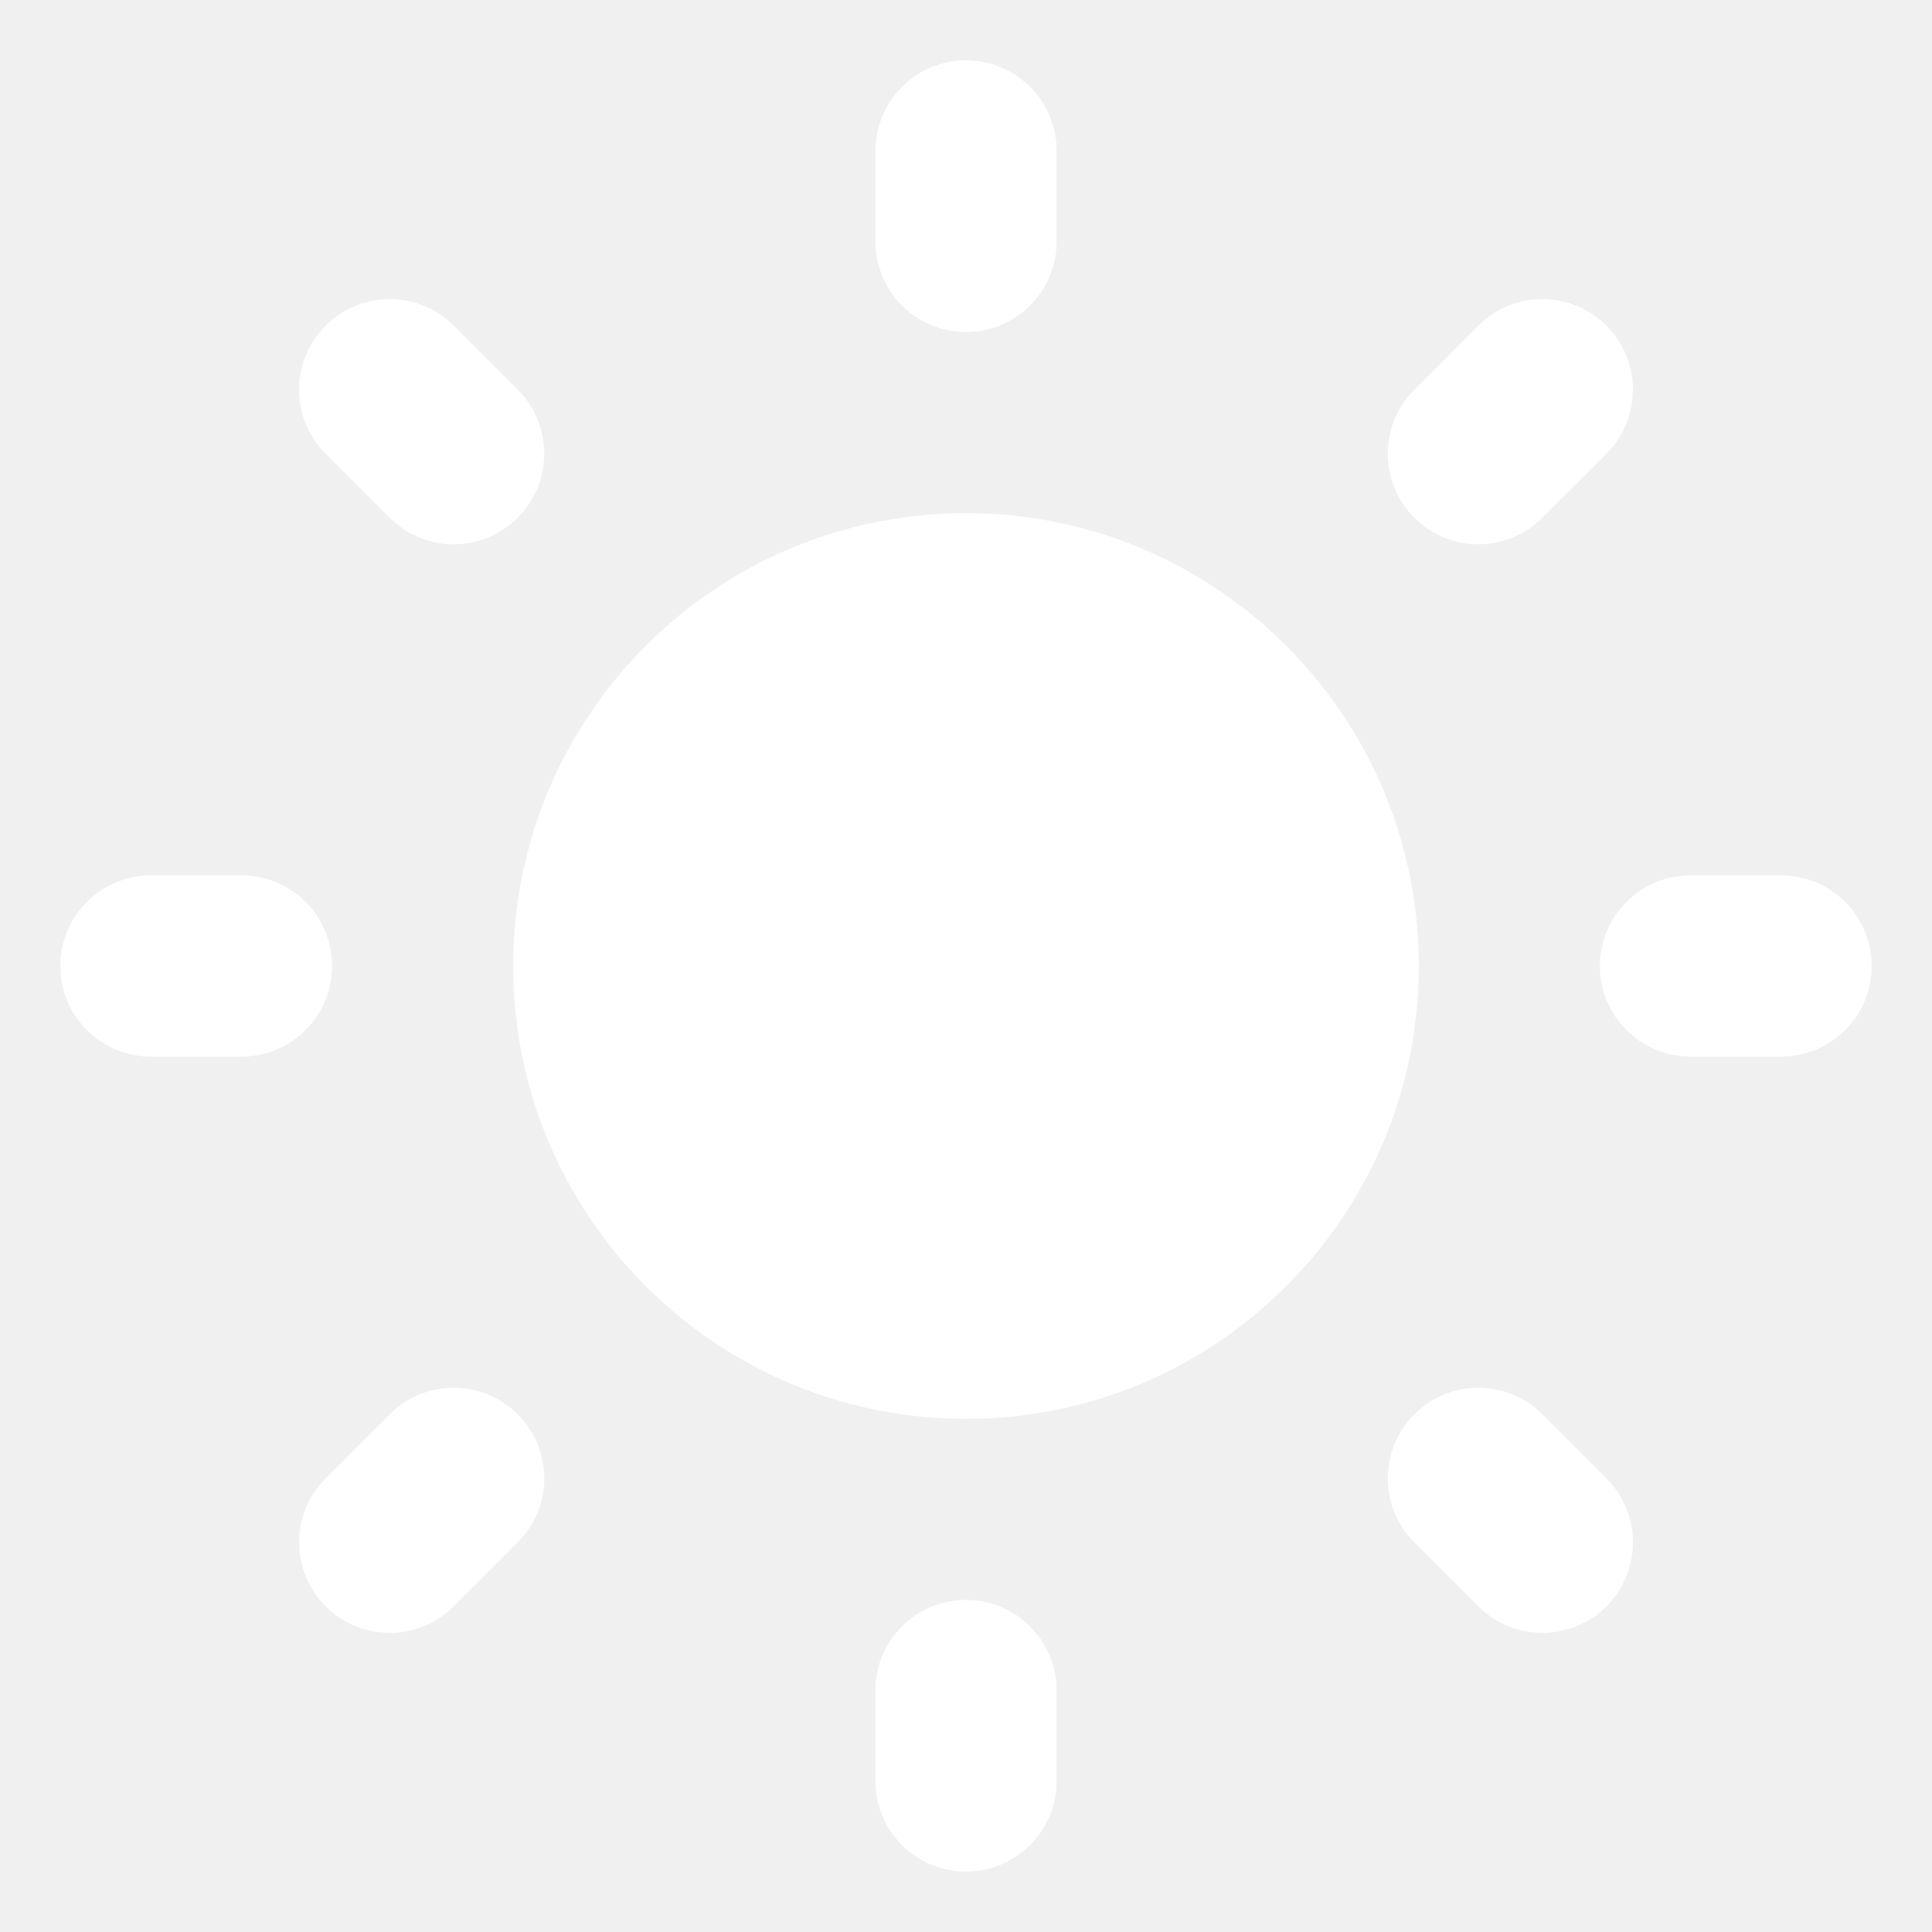
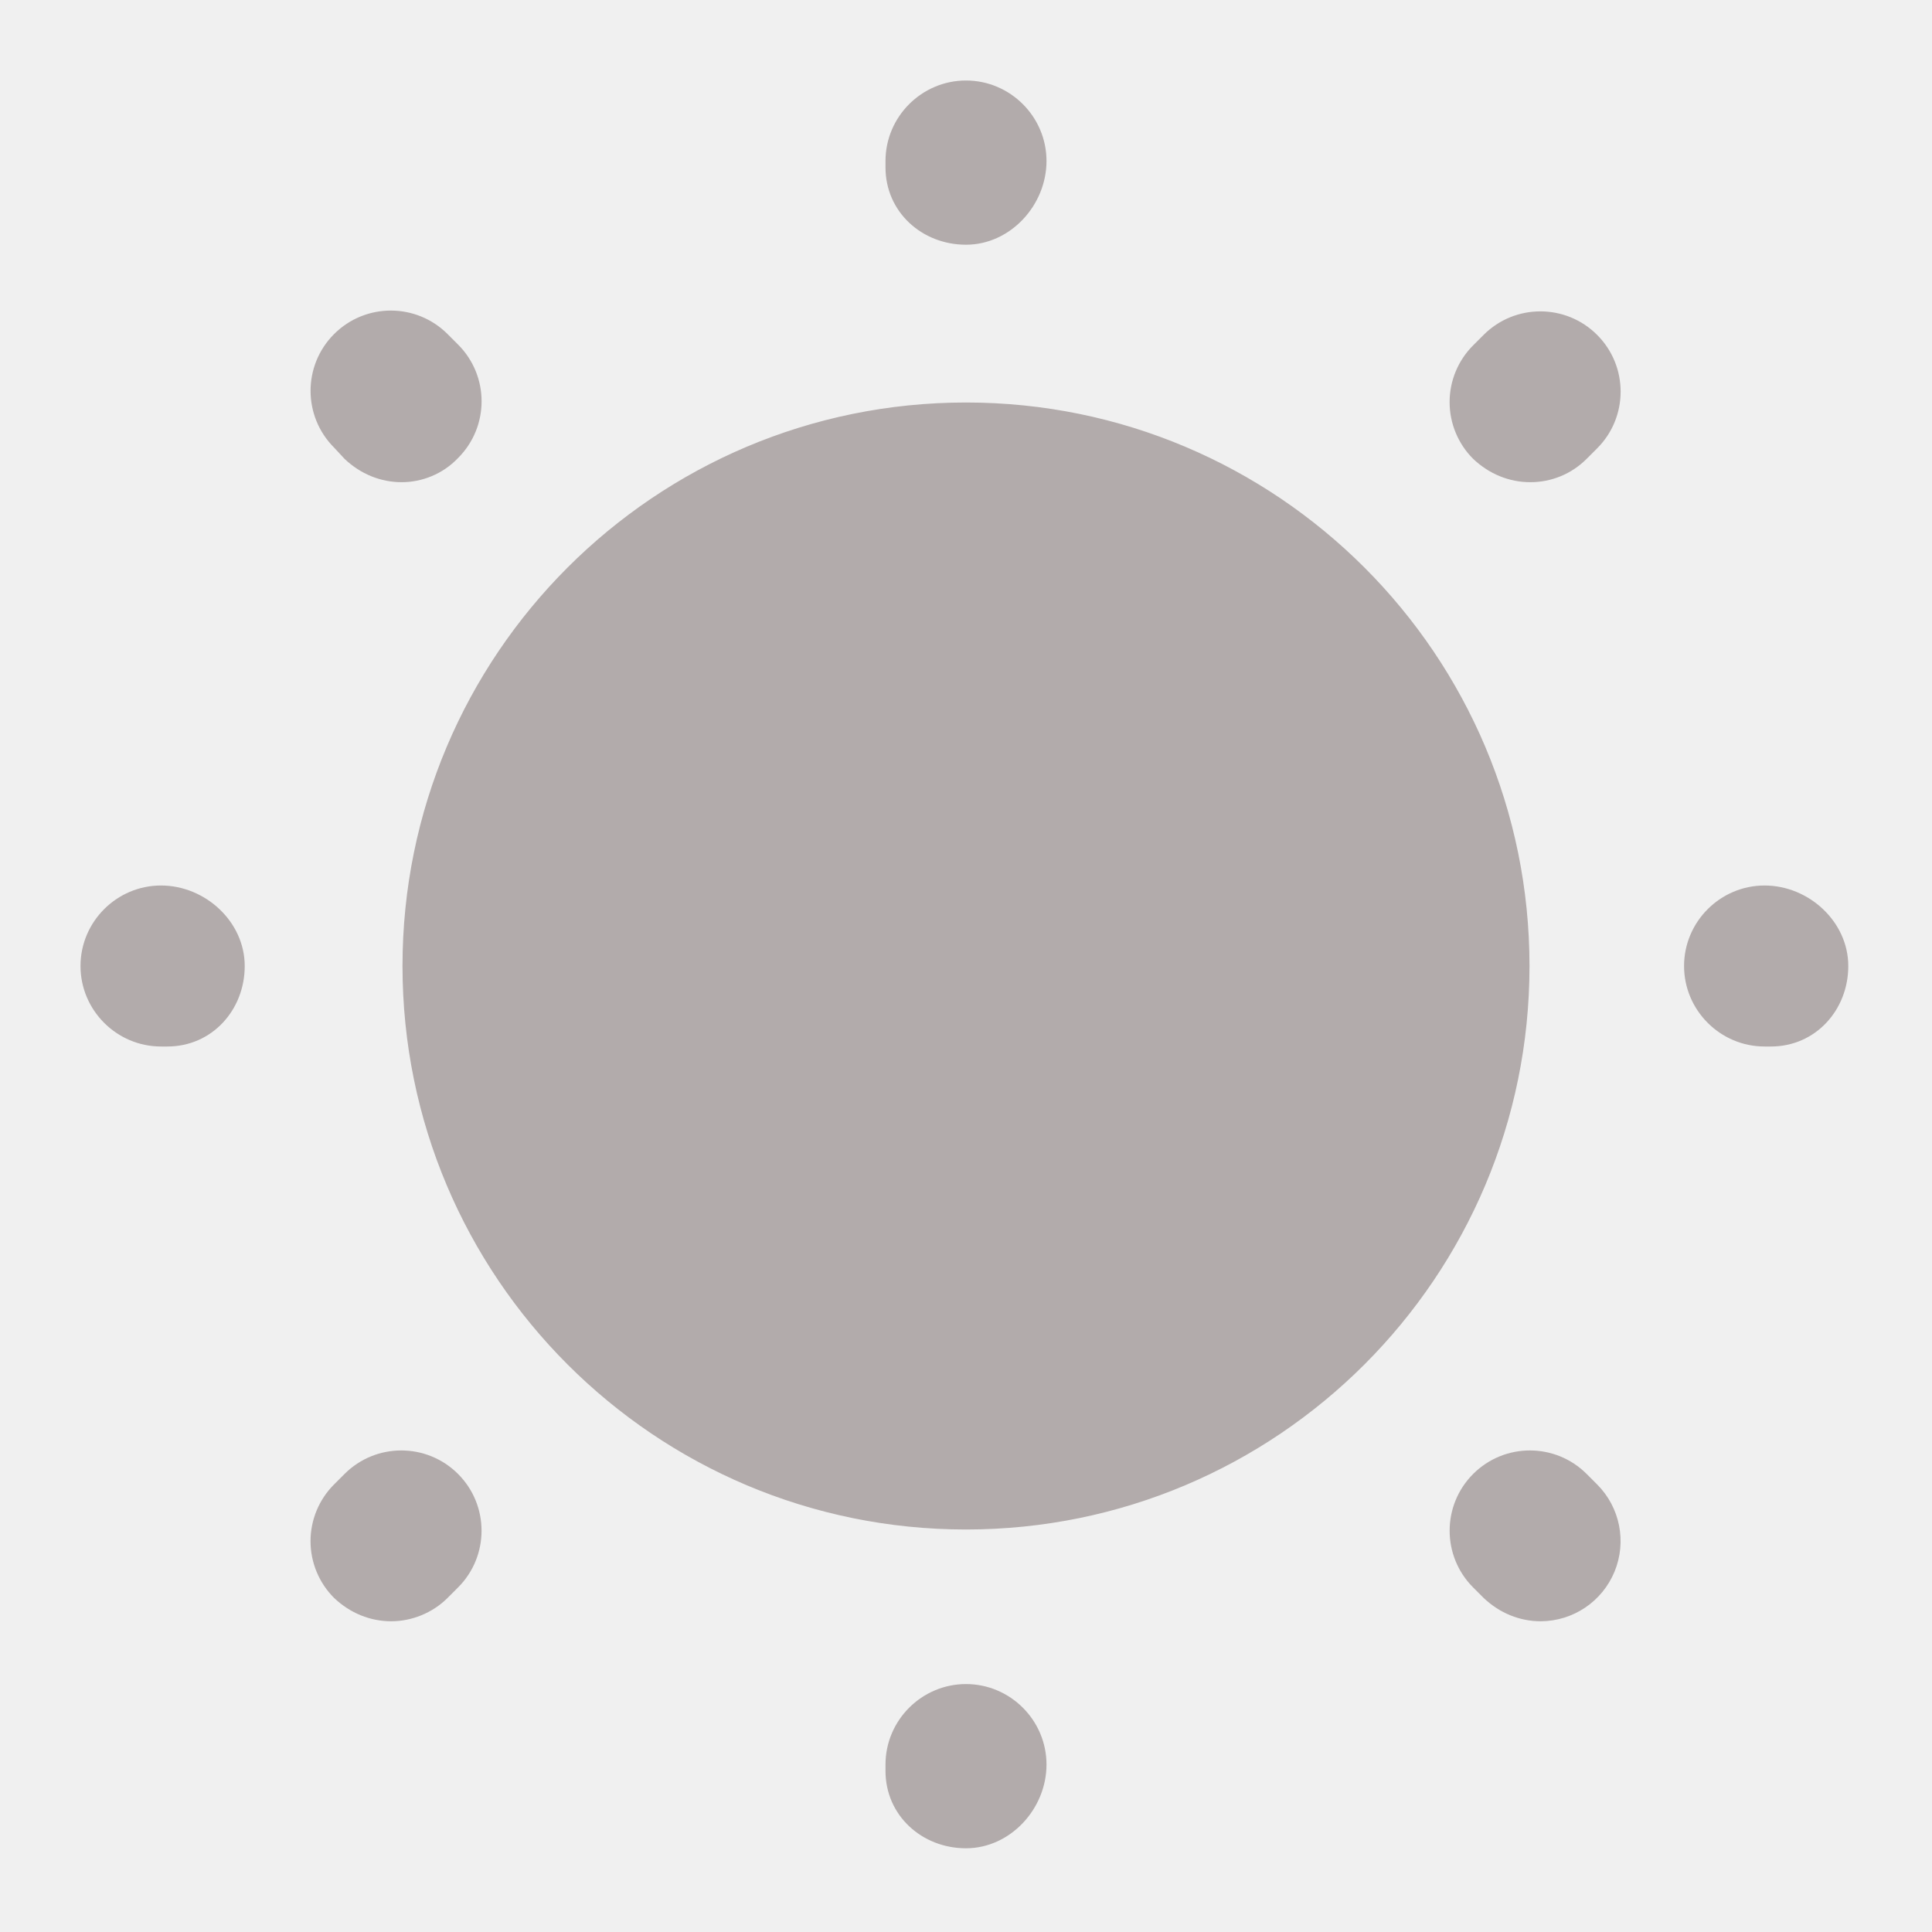
- <svg xmlns="http://www.w3.org/2000/svg" width="18" height="18" viewBox="0 0 18 18" fill="none">
-   <g clip-path="url(#clip0_1826_464)">
-     <path d="M9 13.219C11.33 13.219 13.219 11.33 13.219 9C13.219 6.67 11.33 4.781 9 4.781C6.67 4.781 4.781 6.67 4.781 9C4.781 11.33 6.67 13.219 9 13.219Z" fill="white" />
-     <path d="M9 3.093C8.534 3.093 8.156 2.716 8.156 2.25V1.406C8.156 0.94 8.534 0.562 9 0.562C9.466 0.562 9.844 0.94 9.844 1.406V2.25C9.844 2.716 9.466 3.093 9 3.093Z" fill="white" />
-     <path d="M13.773 5.071C13.558 5.071 13.342 4.988 13.177 4.823C12.847 4.494 12.847 3.96 13.177 3.63L13.773 3.034C14.103 2.704 14.637 2.704 14.967 3.034C15.296 3.363 15.296 3.898 14.967 4.227L14.37 4.823C14.205 4.988 13.989 5.071 13.773 5.071Z" fill="white" />
-     <path d="M16.594 9.844H15.75C15.284 9.844 14.906 9.466 14.906 9C14.906 8.534 15.284 8.156 15.75 8.156H16.594C17.06 8.156 17.438 8.534 17.438 9C17.438 9.466 17.06 9.844 16.594 9.844Z" fill="white" />
-     <path d="M14.37 15.213C14.154 15.213 13.938 15.131 13.773 14.966L13.177 14.37C12.847 14.04 12.847 13.506 13.177 13.177C13.507 12.847 14.04 12.847 14.37 13.177L14.967 13.773C15.296 14.102 15.296 14.637 14.967 14.966C14.802 15.131 14.586 15.213 14.37 15.213Z" fill="white" />
-     <path d="M9 17.437C8.534 17.437 8.156 17.06 8.156 16.594V15.75C8.156 15.284 8.534 14.906 9 14.906C9.466 14.906 9.844 15.284 9.844 15.75V16.594C9.844 17.06 9.466 17.437 9 17.437Z" fill="white" />
-     <path d="M3.63 15.213C3.414 15.213 3.199 15.131 3.034 14.966C2.704 14.637 2.704 14.102 3.034 13.773L3.63 13.177C3.96 12.847 4.494 12.847 4.823 13.177C5.153 13.506 5.153 14.04 4.823 14.37L4.227 14.966C4.062 15.131 3.846 15.213 3.63 15.213Z" fill="white" />
-     <path d="M2.25 9.844H1.406C0.94 9.844 0.562 9.466 0.562 9C0.562 8.534 0.94 8.156 1.406 8.156H2.25C2.716 8.156 3.094 8.534 3.094 9C3.094 9.466 2.716 9.844 2.25 9.844Z" fill="white" />
-     <path d="M4.227 5.071C4.011 5.071 3.795 4.988 3.63 4.824L3.034 4.227C2.704 3.898 2.704 3.363 3.034 3.034C3.363 2.704 3.897 2.704 4.227 3.034L4.823 3.63C5.153 3.96 5.153 4.494 4.823 4.823C4.659 4.988 4.443 5.071 4.227 5.071Z" fill="white" />
-   </g>
-   <defs>
-     <clipPath id="clip0_1826_464">
-       <rect width="16.875" height="16.875" fill="white" transform="translate(0.5625 0.5625)" />
-     </clipPath>
-   </defs>
+ <svg xmlns="http://www.w3.org/2000/svg" width="24" height="24" viewBox="0 0 24 24" fill="none">
+   <path d="M12 19a7 7 0 1 0 0-14 7 7 0 0 0 0 14ZM12 22.96c-.55 0-1-.41-1-.96v-.08c0-.55.45-1 1-1s1 .45 1 1-.45 1.04-1 1.04Zm7.14-2.82c-.26 0-.51-.1-.71-.29l-.13-.13a.996.996 0 1 1 1.41-1.41l.13.13a.996.996 0 0 1-.7 1.7Zm-14.28 0c-.26 0-.51-.1-.71-.29a.996.996 0 0 1 0-1.41l.13-.13a.996.996 0 1 1 1.41 1.41l-.13.13c-.19.19-.45.29-.7.29ZM22 13h-.08c-.55 0-1-.45-1-1s.45-1 1-1 1.04.45 1.04 1-.41 1-.96 1ZM2.08 13H2c-.55 0-1-.45-1-1s.45-1 1-1 1.04.45 1.04 1-.41 1-.96 1Zm16.93-7.01c-.26 0-.51-.1-.71-.29a.996.996 0 0 1 0-1.41l.13-.13a.996.996 0 1 1 1.41 1.41l-.13.13c-.19.19-.44.29-.7.29Zm-14.02 0c-.26 0-.51-.1-.71-.29l-.13-.14a.996.996 0 1 1 1.41-1.41l.13.13c.39.39.39 1.02 0 1.41-.19.2-.45.3-.7.3ZM12 3.04c-.55 0-1-.41-1-.96V2c0-.55.45-1 1-1s1 .45 1 1-.45 1.04-1 1.04Z" fill="#B2ABAB" />
</svg>
